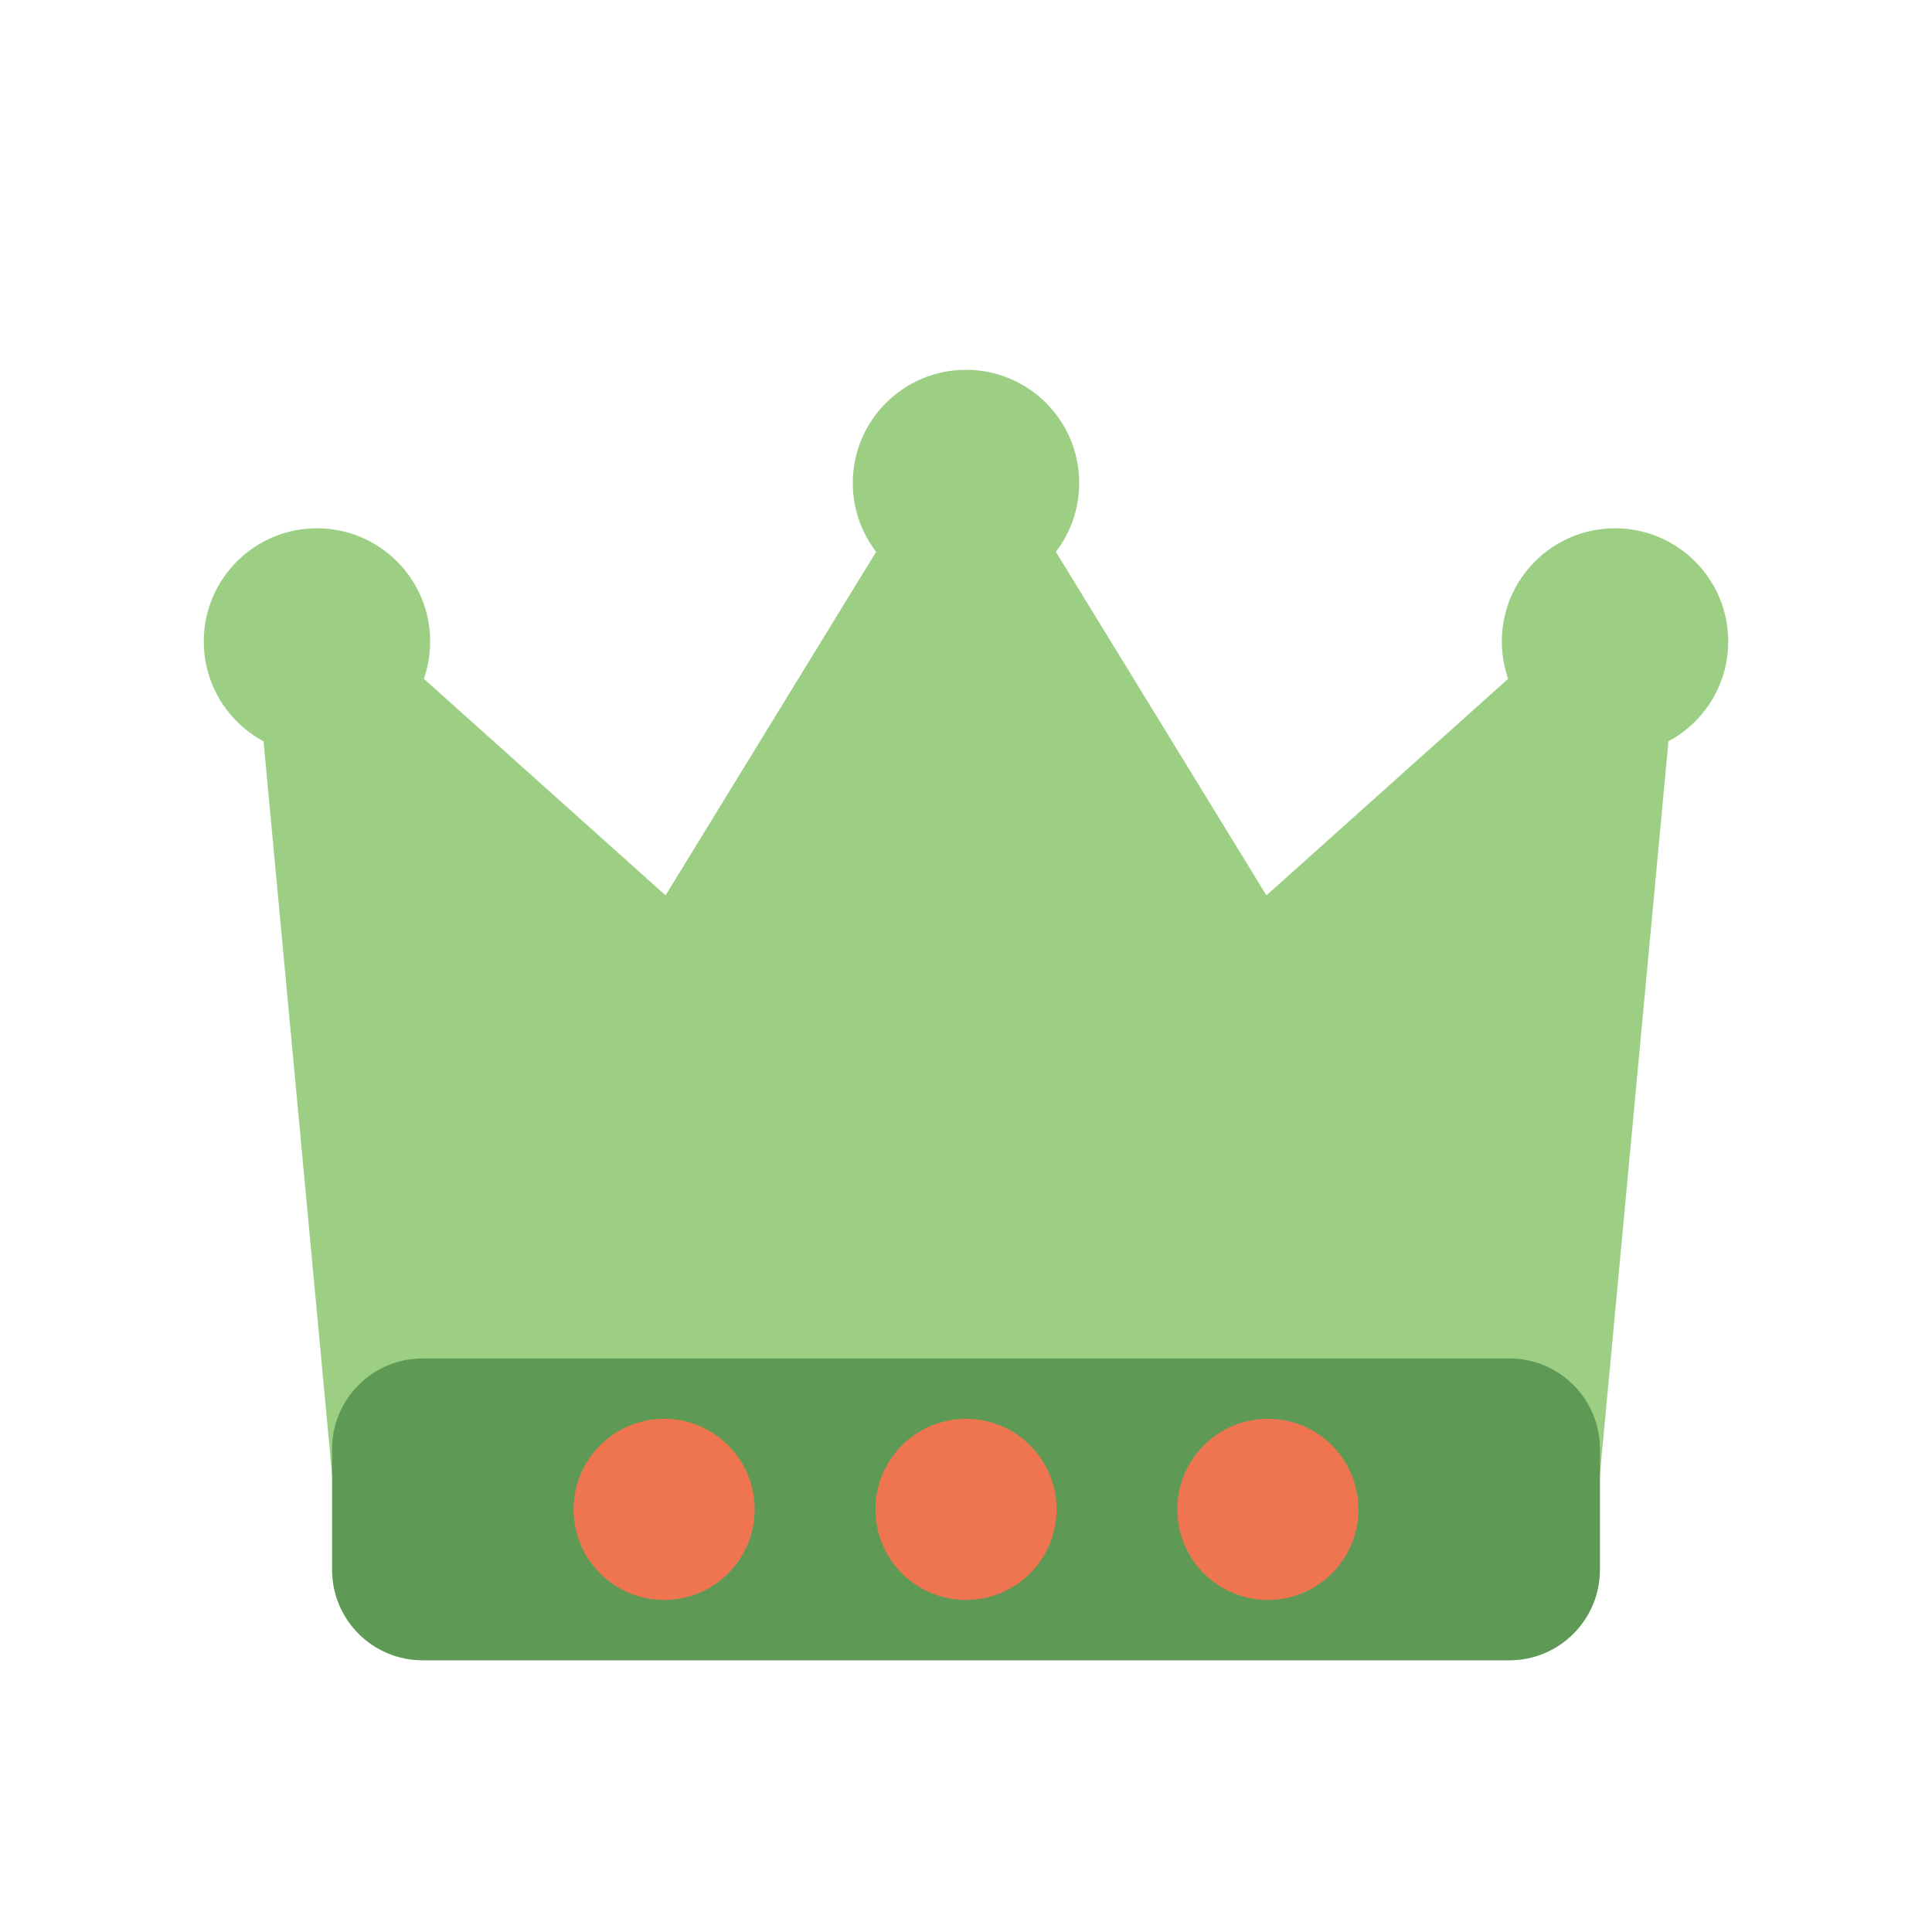
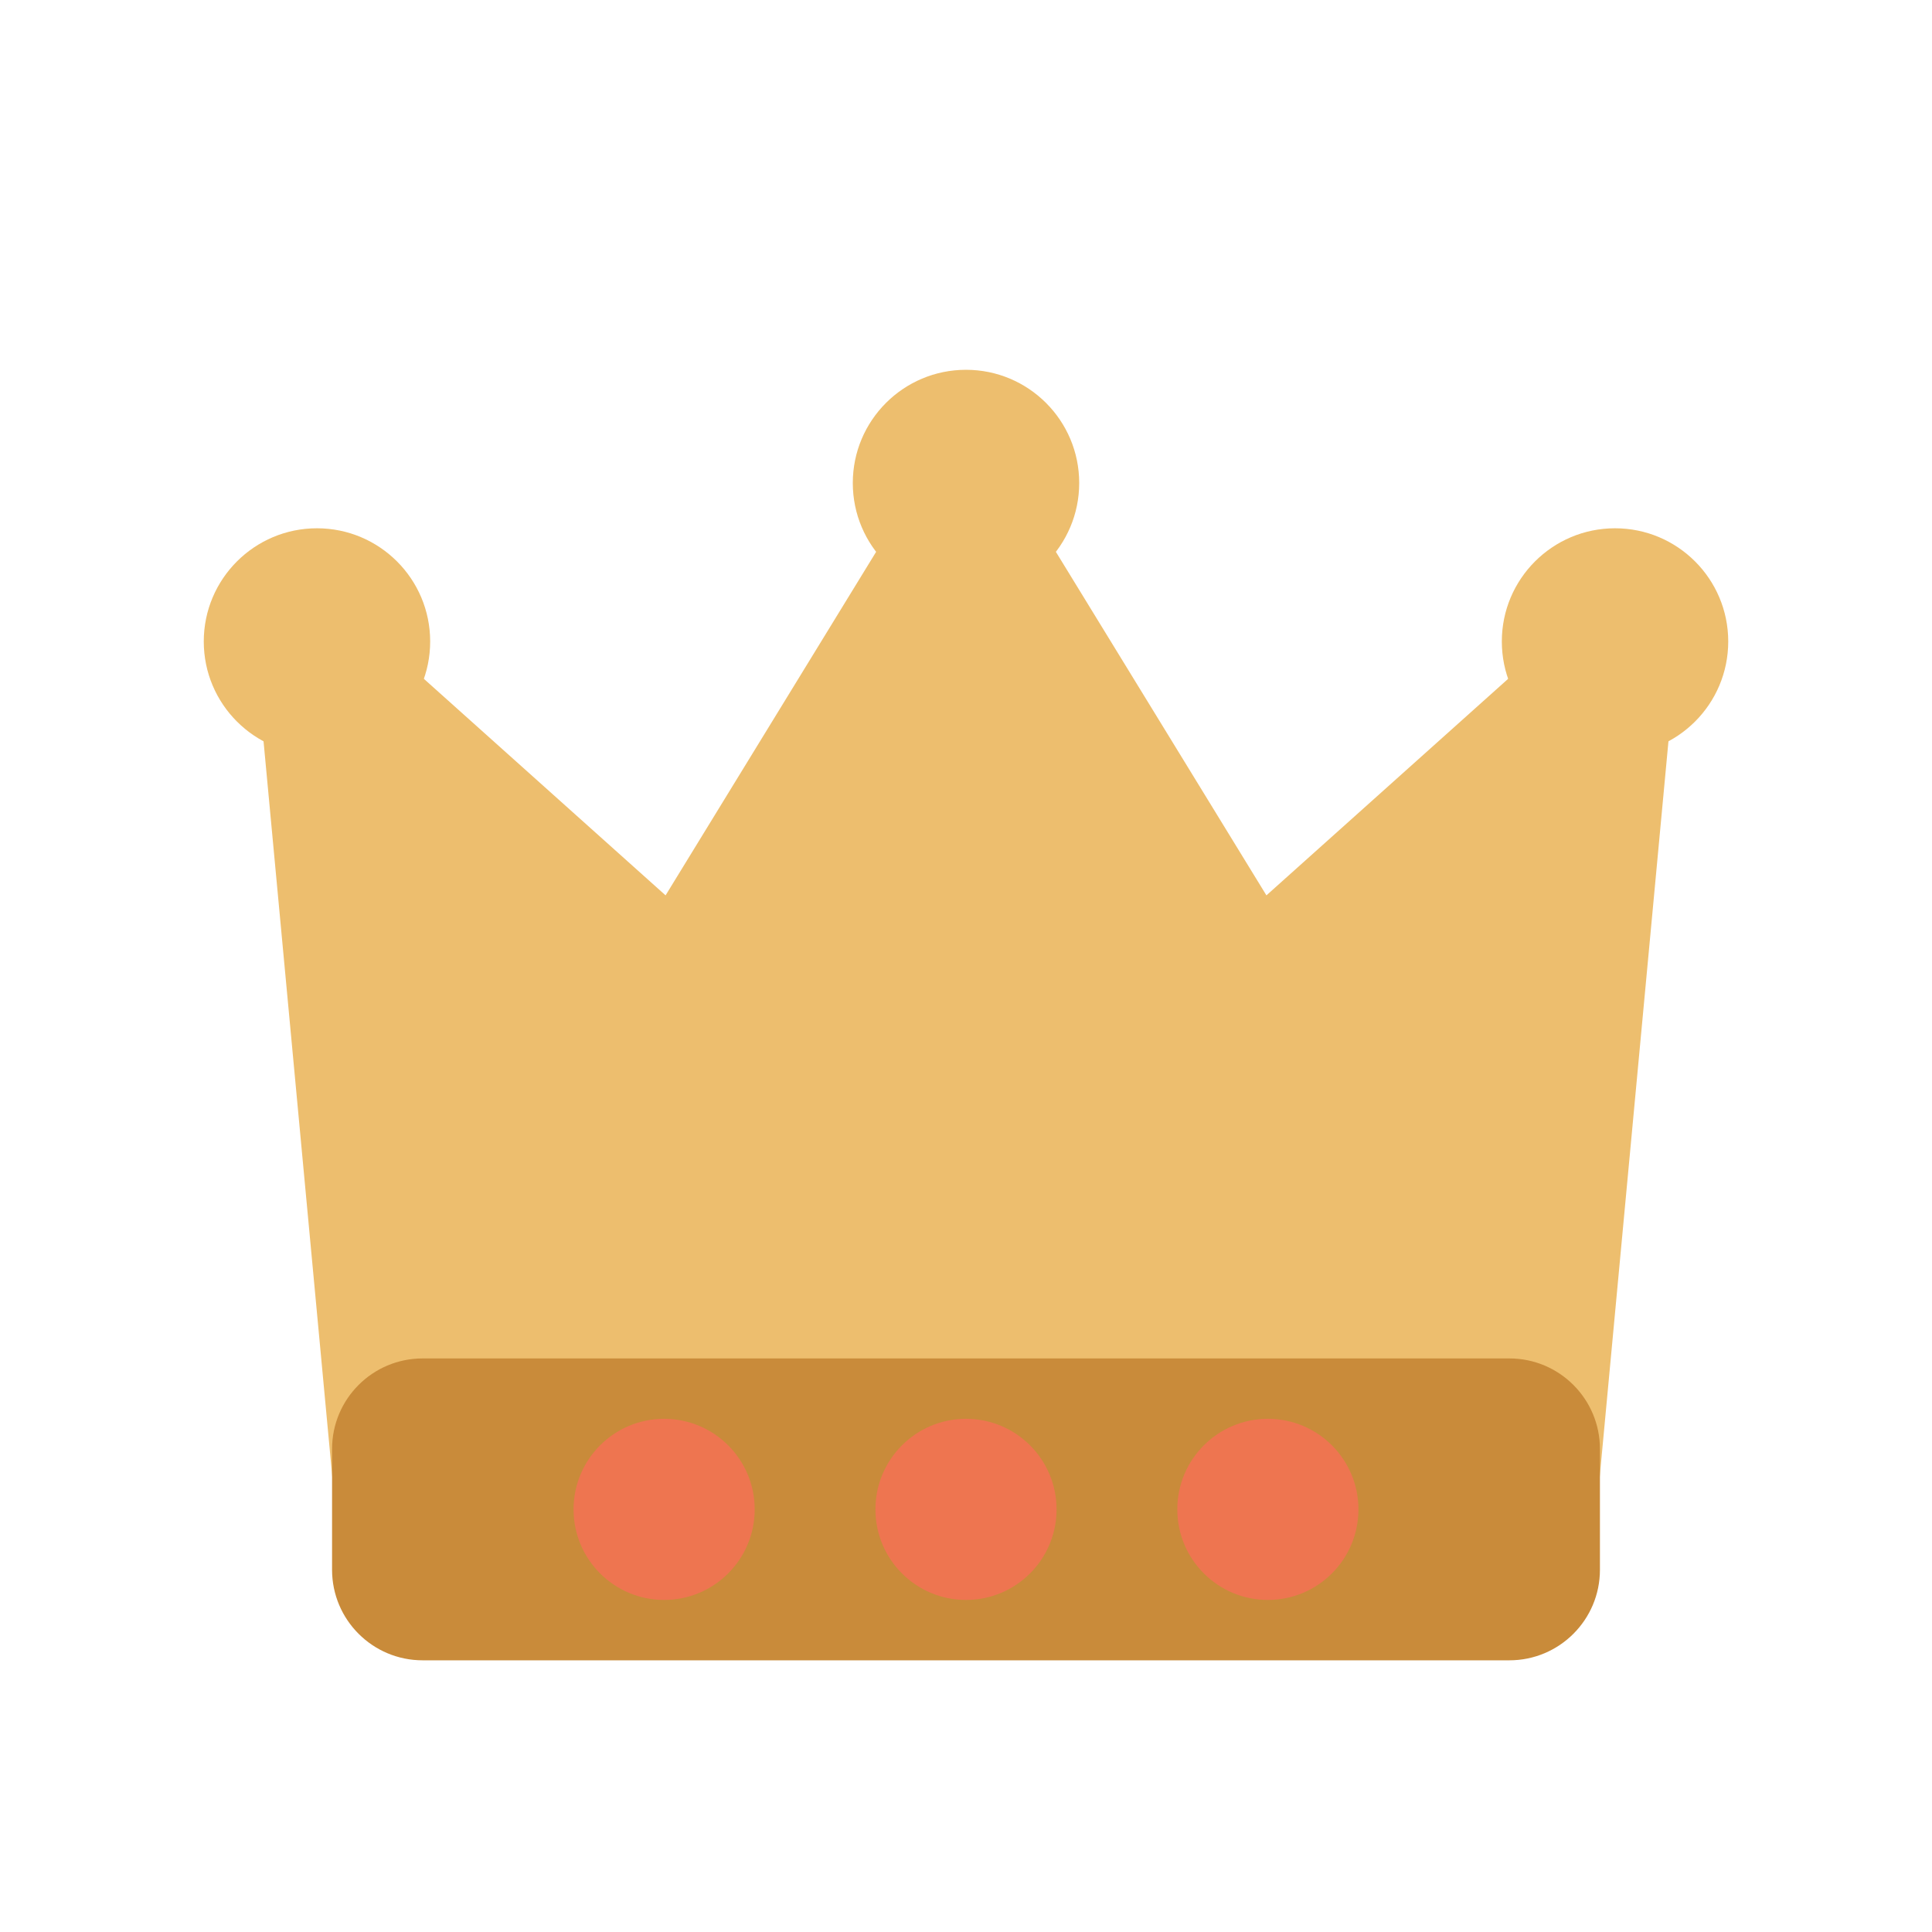
<svg xmlns="http://www.w3.org/2000/svg" viewBox="0 0 512 512">
-   <path d="M104 390 L84 176 L180 262 L256 138 L332 262 L428 176 L408 390 Z" fill="#9CCF84" stroke="#9CCF84" stroke-width="32" stroke-linejoin="round" />
-   <circle cx="84" cy="170" r="30" fill="#9CCF84" />
-   <circle cx="256" cy="128" r="30" fill="#9CCF84" />
-   <circle cx="428" cy="170" r="30" fill="#9CCF84" />
-   <rect x="88" y="360" width="336" height="80" rx="24" fill="#5E9A55" />
+   <path d="M104 390 L84 176 L180 262 L256 138 L332 262 L428 176 L408 390 Z" fill="#EDBE6E" stroke="#EDBE6E" stroke-width="32" stroke-linejoin="round" />
+   <circle cx="84" cy="170" r="30" fill="#EDBE6E" />
+   <circle cx="256" cy="128" r="30" fill="#EDBE6E" />
+   <circle cx="428" cy="170" r="30" fill="#EDBE6E" />
+   <rect x="88" y="360" width="336" height="80" rx="24" fill="#C98B3A" />
  <circle cx="176" cy="400" r="24" fill="#EE7550" />
  <circle cx="256" cy="400" r="24" fill="#EE7550" />
  <circle cx="336" cy="400" r="24" fill="#EE7550" />
</svg>
